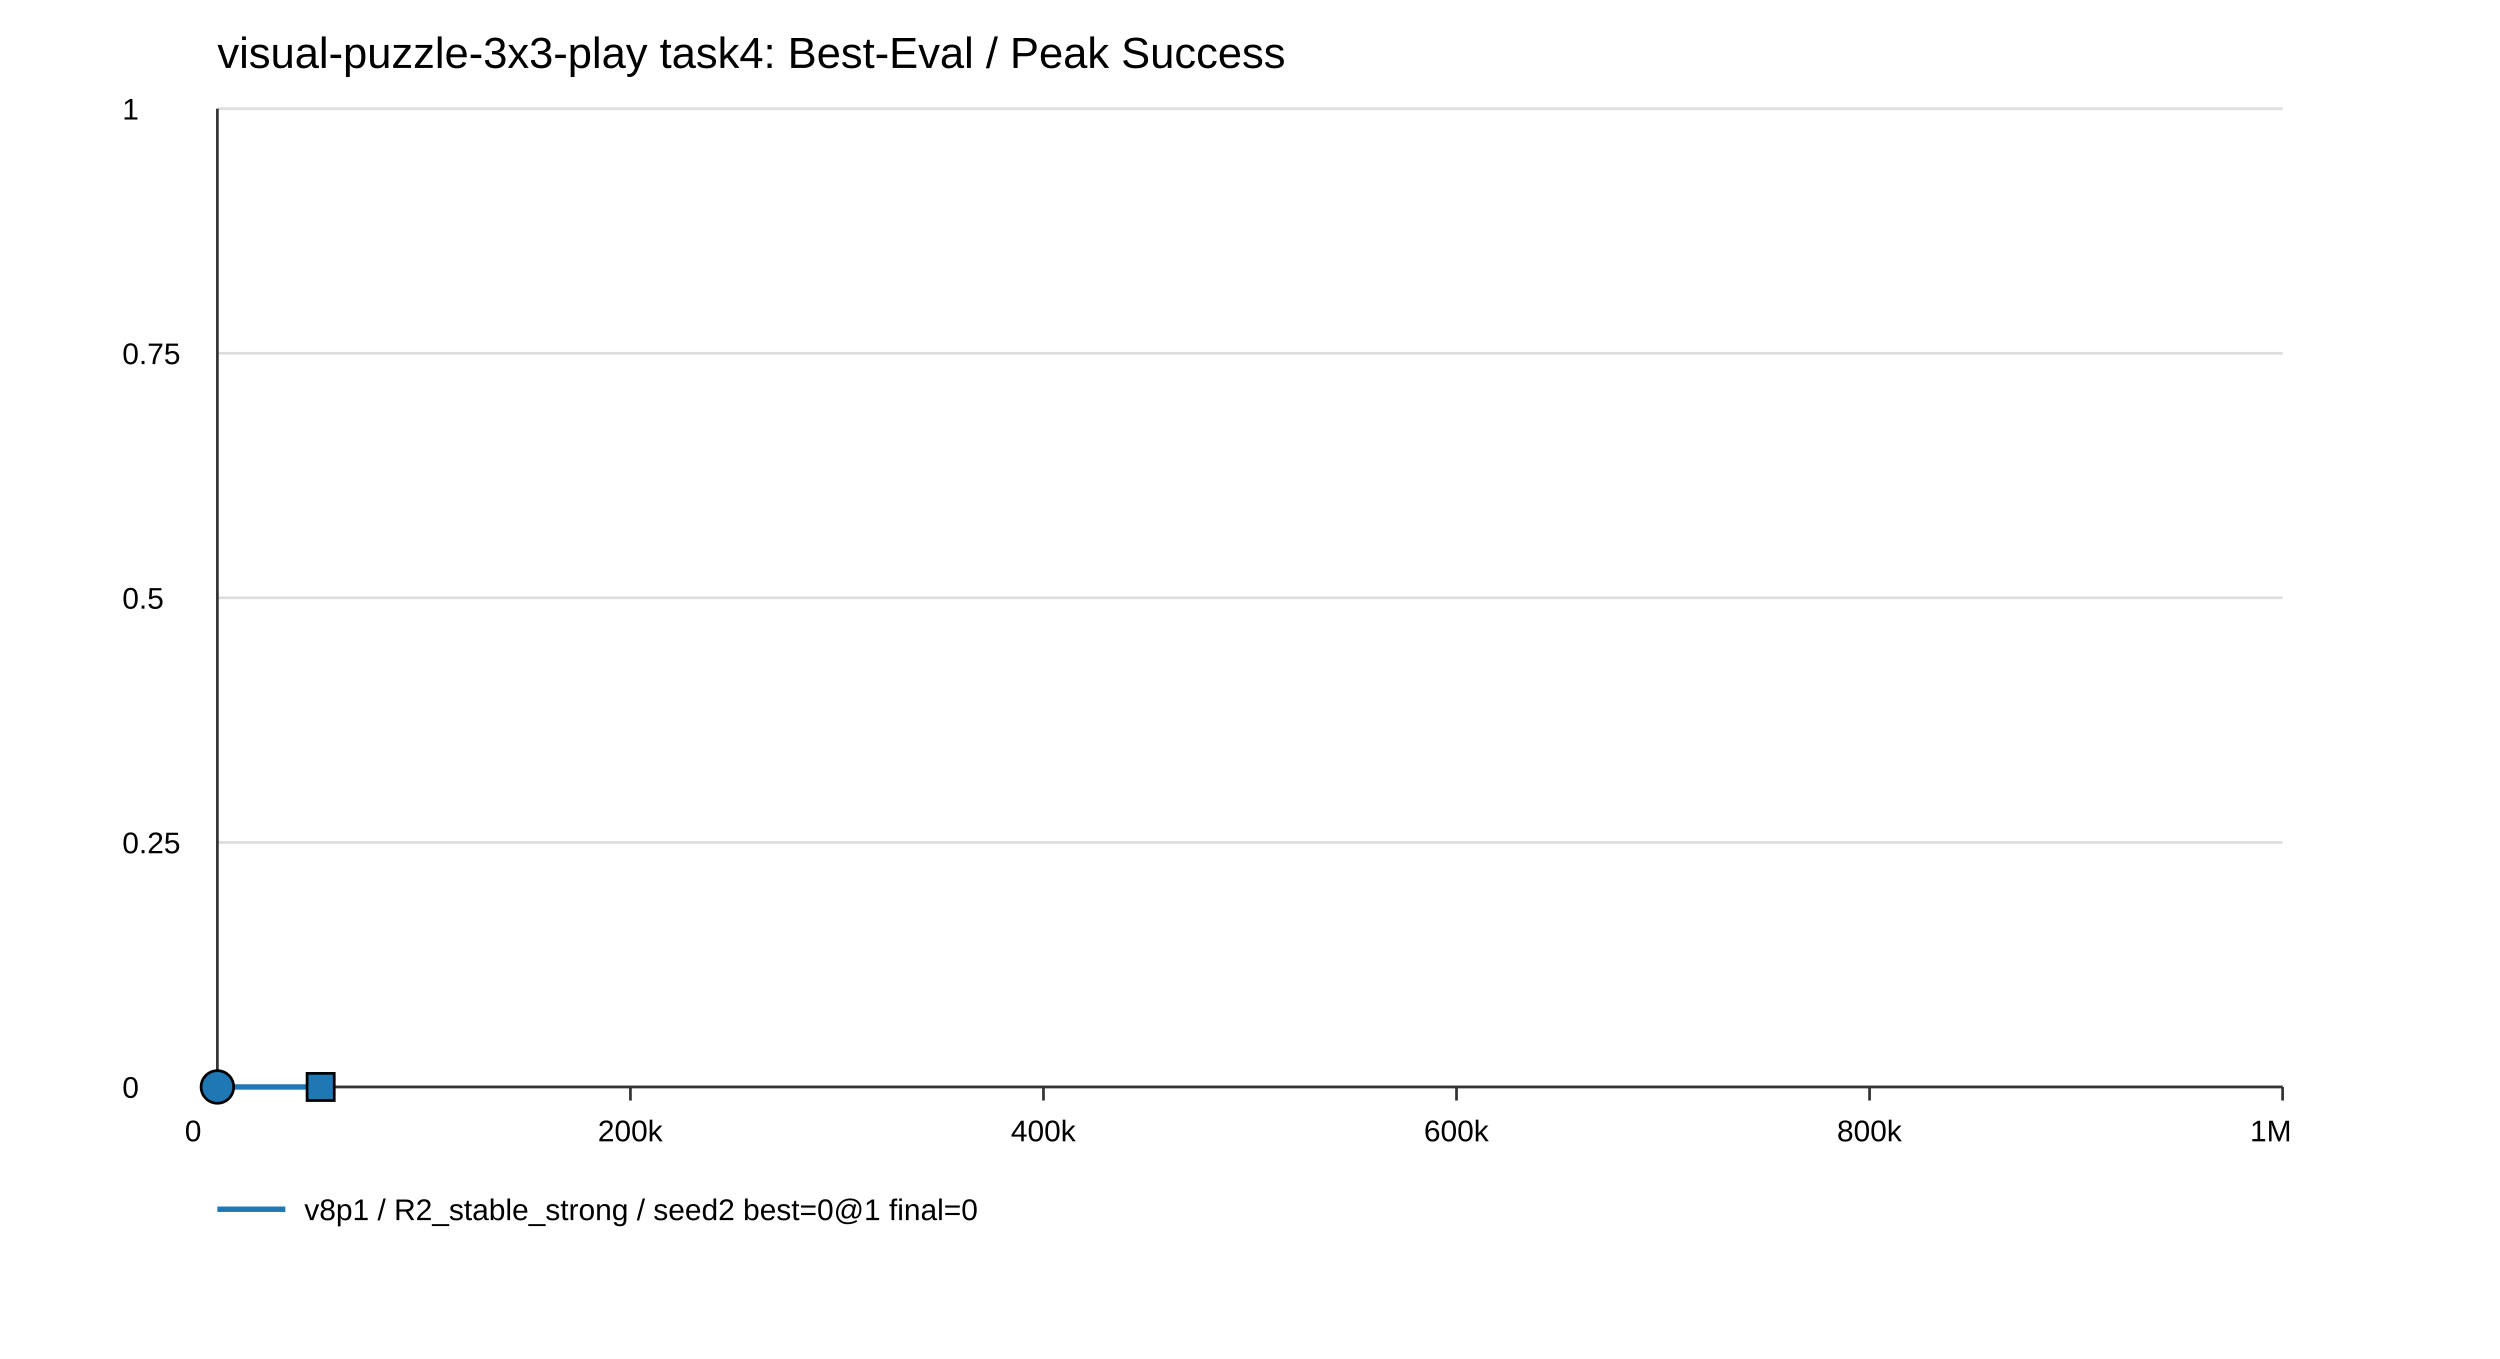
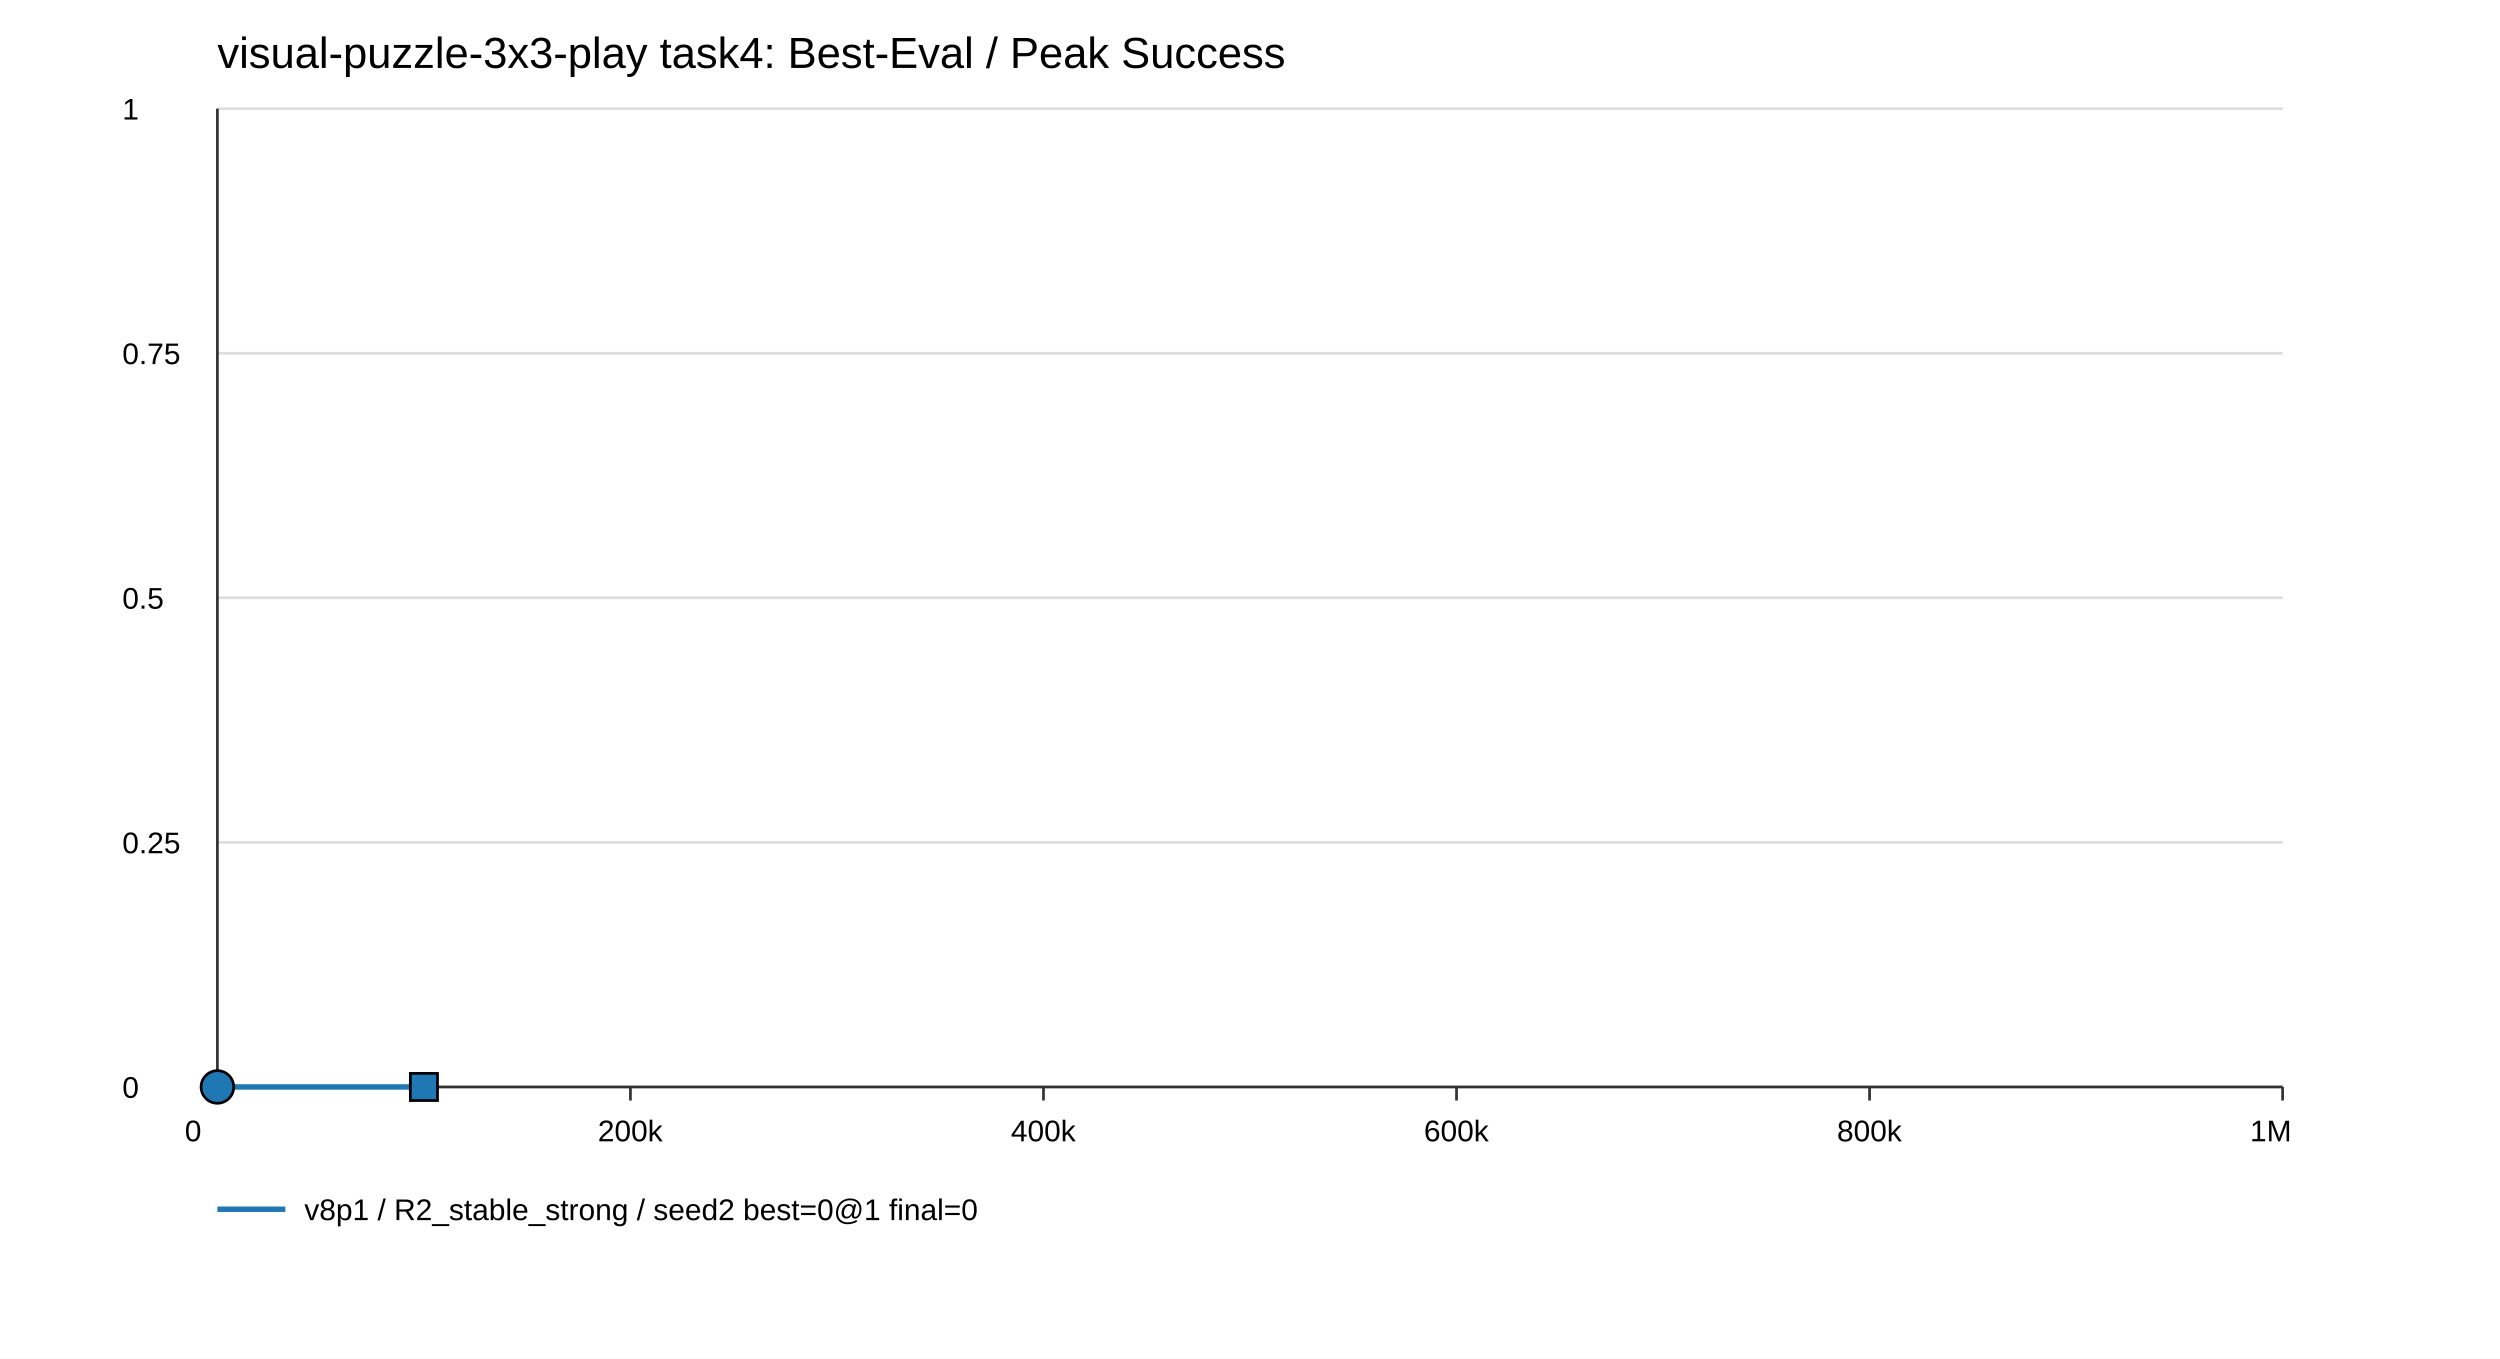
<svg xmlns="http://www.w3.org/2000/svg" width="920" height="500" viewBox="0 0 920 500">
  <rect width="100%" height="100%" fill="white" />
  <text x="80" y="25" font-family="Arial" font-size="16">visual-puzzle-3x3-play task4: Best-Eval / Peak Success</text>
  <line x1="80" y1="400.0" x2="840" y2="400.0" stroke="#ddd" />
  <text x="45" y="404.0" font-family="Arial" font-size="11">0</text>
  <line x1="80" y1="310.0" x2="840" y2="310.0" stroke="#ddd" />
  <text x="45" y="314.0" font-family="Arial" font-size="11">0.25</text>
  <line x1="80" y1="220.0" x2="840" y2="220.0" stroke="#ddd" />
  <text x="45" y="224.0" font-family="Arial" font-size="11">0.5</text>
  <line x1="80" y1="130.0" x2="840" y2="130.0" stroke="#ddd" />
  <text x="45" y="134.0" font-family="Arial" font-size="11">0.75</text>
  <line x1="80" y1="40.0" x2="840" y2="40.0" stroke="#ddd" />
  <text x="45" y="44.0" font-family="Arial" font-size="11">1</text>
  <line x1="80" y1="400" x2="840" y2="400" stroke="#333" />
  <line x1="80" y1="40" x2="80" y2="400" stroke="#333" />
  <line x1="80.0" y1="400" x2="80.0" y2="405" stroke="#333" />
  <text x="68.0" y="420" font-family="Arial" font-size="11">0</text>
  <line x1="232.0" y1="400" x2="232.0" y2="405" stroke="#333" />
  <text x="220.0" y="420" font-family="Arial" font-size="11">200k</text>
  <line x1="384.0" y1="400" x2="384.0" y2="405" stroke="#333" />
  <text x="372.0" y="420" font-family="Arial" font-size="11">400k</text>
  <line x1="536.0" y1="400" x2="536.0" y2="405" stroke="#333" />
  <text x="524.0" y="420" font-family="Arial" font-size="11">600k</text>
  <line x1="688.0" y1="400" x2="688.0" y2="405" stroke="#333" />
  <text x="676.0" y="420" font-family="Arial" font-size="11">800k</text>
  <line x1="840.0" y1="400" x2="840.0" y2="405" stroke="#333" />
  <text x="828.0" y="420" font-family="Arial" font-size="11">1M</text>
-   <polyline points="80.0,400.0 118.0,400.0" fill="none" stroke="#1f77b4" stroke-width="2" />
+   <polyline points="80.0,400.0 118.0,400.0 156.0,400.0" fill="none" stroke="#1f77b4" stroke-width="2" />
  <circle cx="80.0" cy="400.0" r="6" fill="#1f77b4" stroke="black" />
-   <rect x="113.0" y="395.0" width="10" height="10" fill="#1f77b4" stroke="black" />
+   <rect x="151.0" y="395.0" width="10" height="10" fill="#1f77b4" stroke="black" />
  <line x1="80" y1="445" x2="105" y2="445" stroke="#1f77b4" stroke-width="2" />
  <text x="112" y="449" font-family="Arial" font-size="11">v8p1 / R2_stable_strong / seed2 best=0@1 final=0</text>
</svg>
